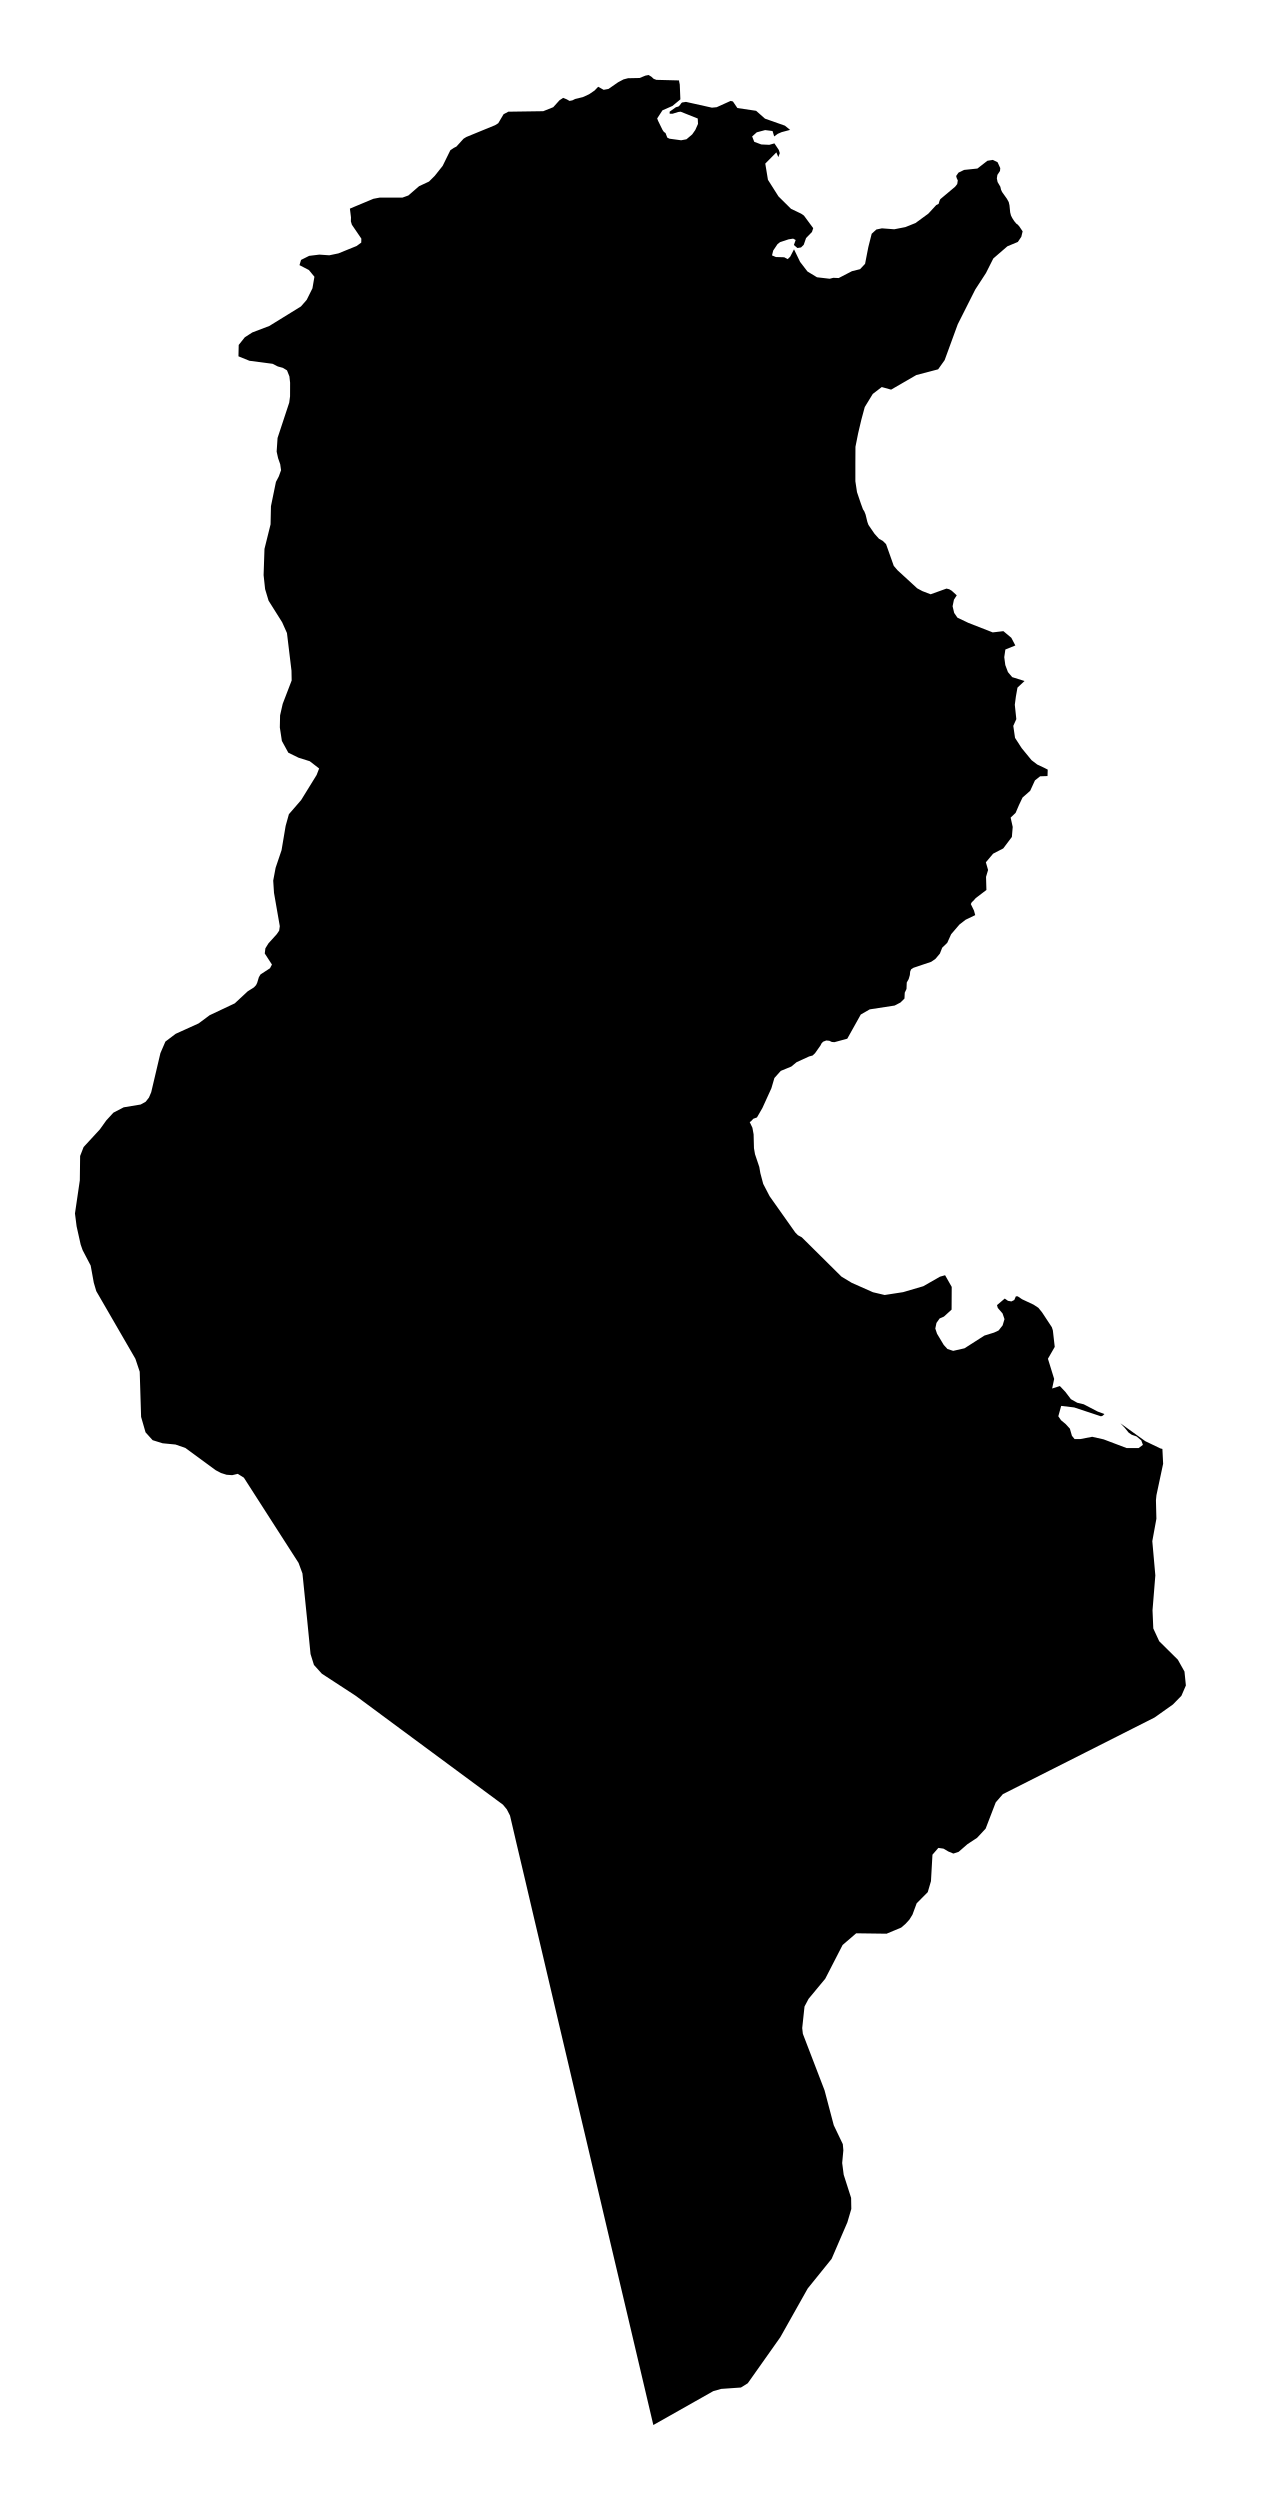
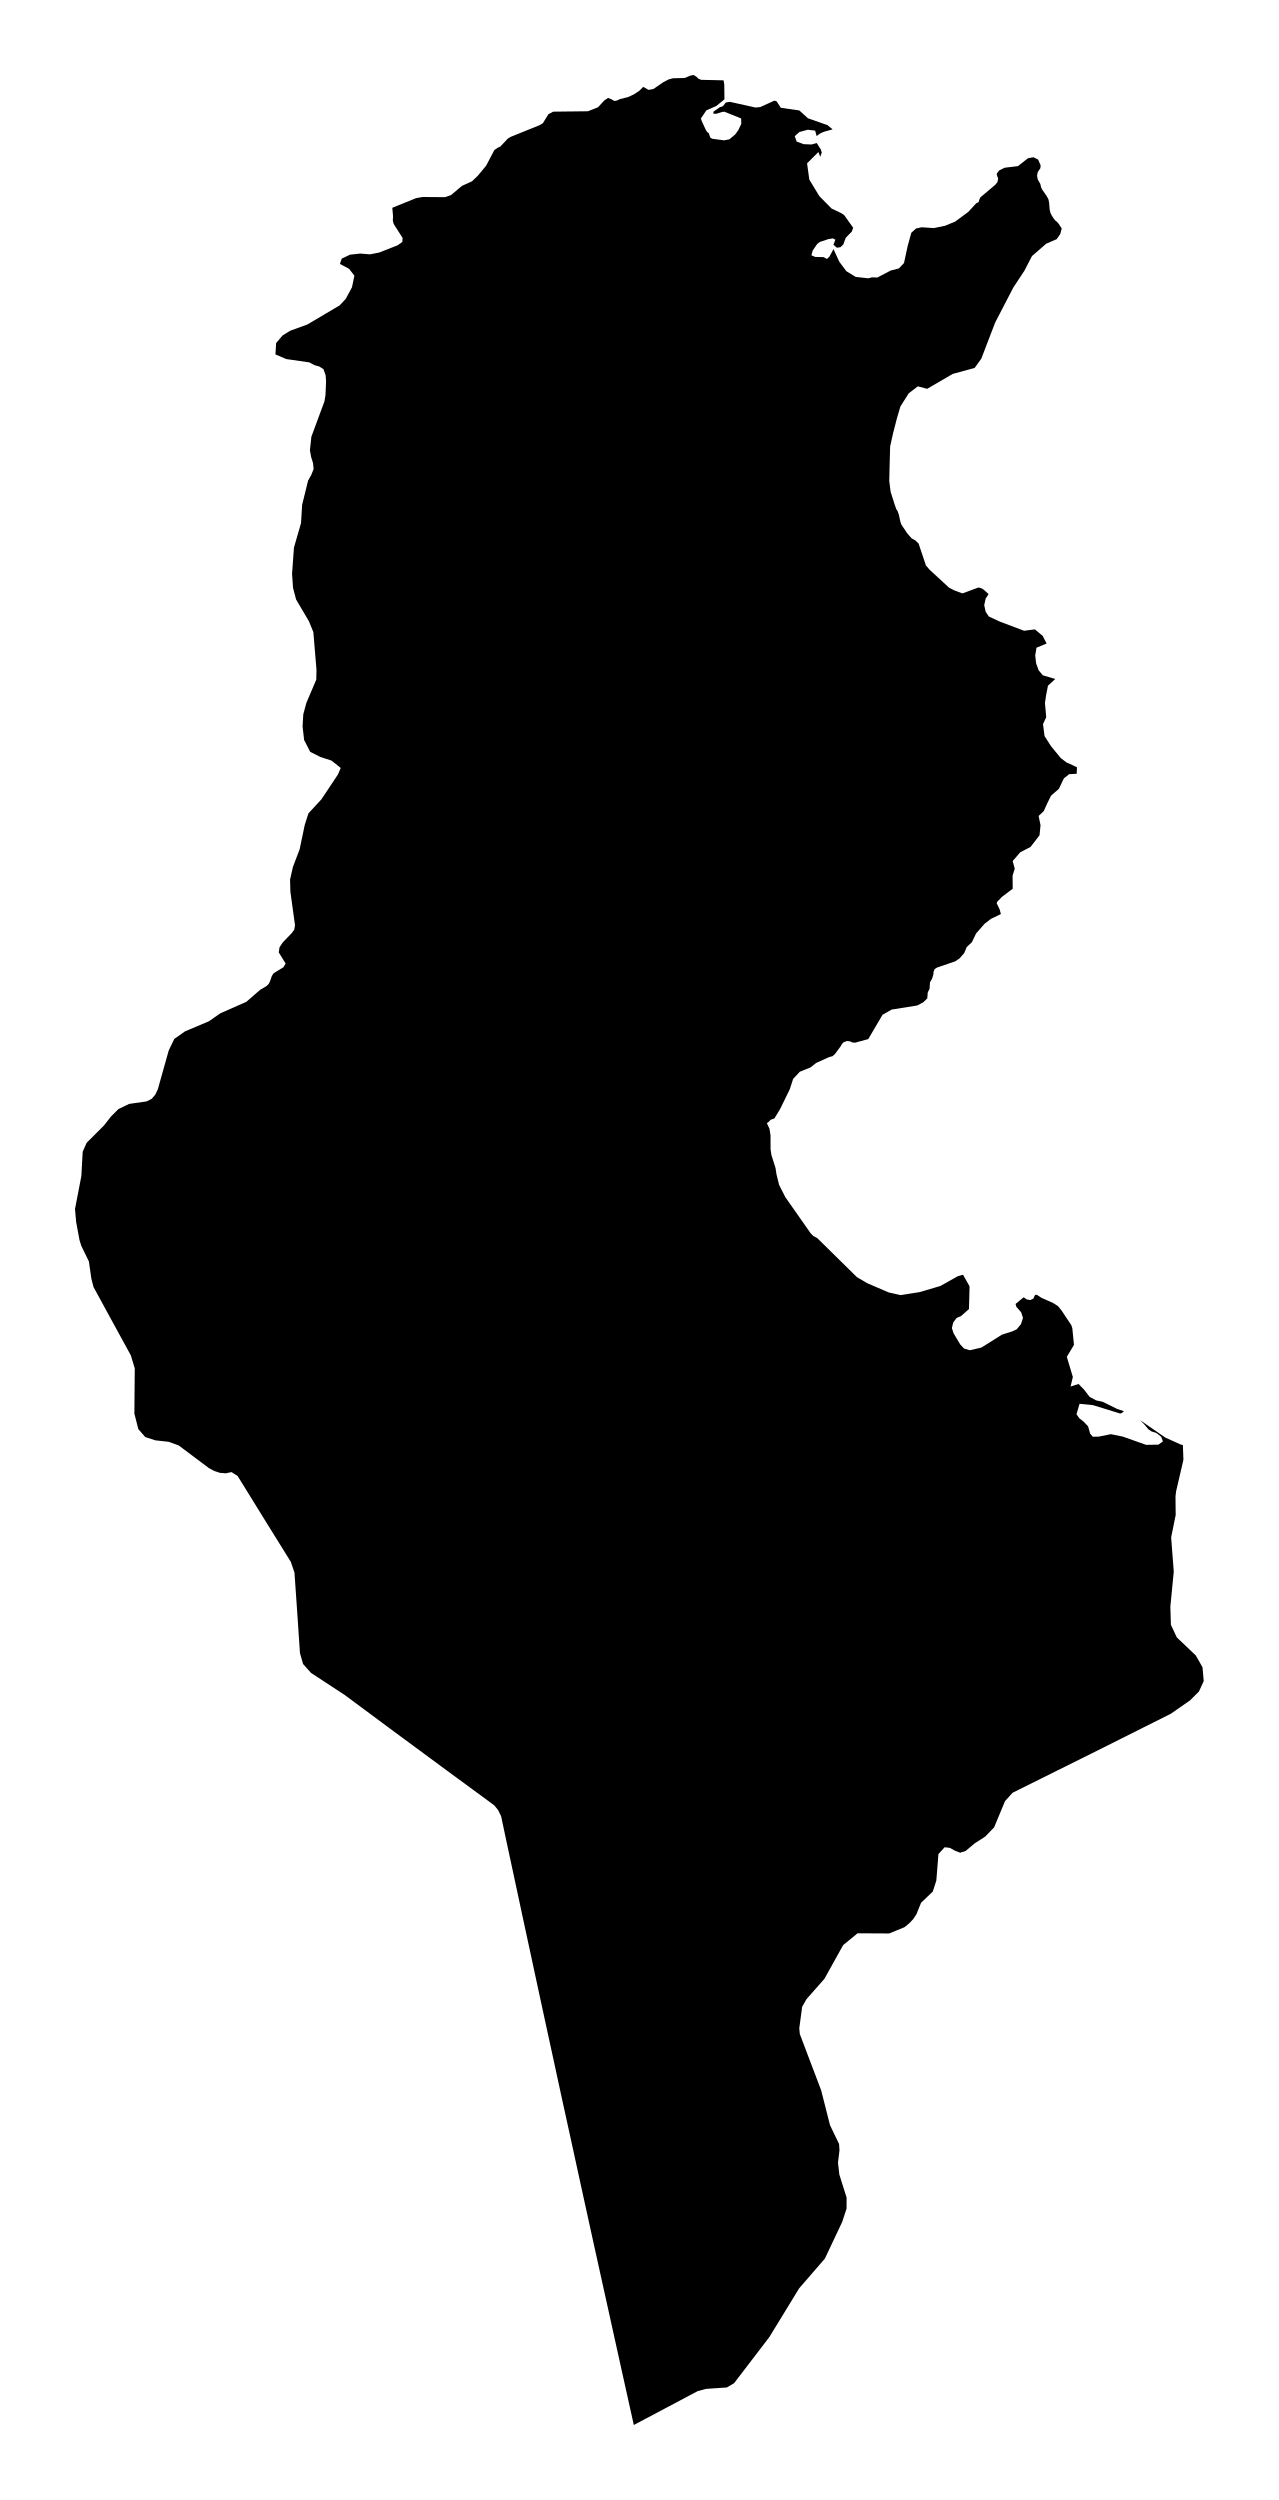
- <svg xmlns="http://www.w3.org/2000/svg" viewBox="0 0 504.36 1000.00">
-   <g transform="translate(30.00 30.00) scale(4.185309) translate(-5173.36 -1284.54)">
-     <path d="M5277.285,1415.849L5277.355,1417.266L5276.716,1420.271L5276.668,1420.757L5276.711,1422.524L5276.32,1424.665L5276.61,1427.938L5276.341,1431.269L5276.415,1433.008L5276.98,1434.23L5278.761,1435.992L5279.396,1437.127L5279.529,1438.457L5279.102,1439.443L5278.596,1439.961L5278.292,1440.273L5276.531,1441.521L5269.889,1444.879L5262.037,1448.844L5261.356,1449.631L5260.39,1452.141L5259.57,1453.021L5258.652,1453.625L5257.809,1454.358L5257.309,1454.522L5256.832,1454.326L5256.36,1454.05L5255.872,1453.981L5255.309,1454.629L5255.166,1457.16L5254.859,1458.21L5253.801,1459.273L5253.396,1460.366L5253.1,1460.841L5252.733,1461.242L5252.321,1461.597L5250.922,1462.181L5248.02,1462.142L5246.721,1463.259L5245.065,1466.479L5243.467,1468.408L5243.081,1469.14L5242.861,1471.2L5242.923,1471.749L5244.998,1477.155L5245.876,1480.486L5246.742,1482.294L5246.793,1482.882L5246.681,1484.096L5246.826,1485.216L5247.535,1487.431L5247.553,1488.489L5247.177,1489.765L5245.671,1493.258L5243.386,1496.089L5240.77,1500.741L5237.657,1505.146L5237.005,1505.553L5235.118,1505.685L5234.36,1505.899L5228.633,1509.137L5227.815,1505.657L5226.996,1502.178L5226.178,1498.701L5225.357,1495.223L5224.536,1491.744L5223.719,1488.267L5222.901,1484.788L5222.084,1481.31L5221.261,1477.832L5220.447,1474.354L5219.627,1470.877L5218.81,1467.399L5217.994,1463.92L5217.175,1460.446L5216.361,1456.967L5215.54,1453.49L5215.463,1453.157L5214.935,1450.893L5214.63,1450.296L5214.262,1449.85L5209.841,1446.584L5204.351,1442.527L5200.164,1439.427L5196.955,1437.334L5196.232,1436.534L5196.196,1436.494L5195.871,1435.452L5195.549,1432.19L5195.098,1427.751L5194.726,1426.741L5192.019,1422.526L5189.498,1418.595L5188.916,1418.232L5188.382,1418.357L5187.842,1418.318L5187.312,1418.15L5186.806,1417.883L5183.911,1415.758L5182.966,1415.429L5181.731,1415.31L5180.779,1415.014L5180.102,1414.264L5179.677,1412.788L5179.549,1408.602L5179.545,1408.471L5179.131,1407.232L5177.088,1403.7L5175.393,1400.77L5175.156,1399.965L5174.858,1398.324L5174.089,1396.852L5173.9,1396.311L5173.513,1394.574L5173.357,1393.346L5173.821,1390.178L5173.85,1387.851L5174.183,1386.997L5174.728,1386.406L5175.737,1385.311L5176.346,1384.458L5177.031,1383.712L5178.014,1383.201L5179.636,1382.934L5180.114,1382.669L5180.426,1382.273L5180.644,1381.76L5181.522,1378.026L5181.999,1376.918L5182.982,1376.176L5185.177,1375.181L5186.227,1374.4L5188.63,1373.265L5188.84,1373.069L5189.871,1372.11L5190.464,1371.737L5190.663,1371.525L5190.769,1371.308L5190.935,1370.759L5191.09,1370.501L5191.995,1369.911L5192.182,1369.557L5191.496,1368.499L5191.555,1368.008L5191.845,1367.537L5192.645,1366.651L5192.678,1366.602L5192.872,1366.319L5192.933,1365.89L5192.379,1362.707L5192.303,1361.534L5192.532,1360.313L5193.1,1358.629L5193.491,1356.306L5193.801,1355.189L5194.972,1353.838L5196.454,1351.436L5196.692,1350.816L5195.796,1350.124L5194.725,1349.788L5193.748,1349.31L5193.132,1348.187L5192.936,1346.895L5192.96,1345.743L5193.209,1344.643L5194.067,1342.407L5194.051,1341.475L5193.734,1338.843L5193.617,1337.873L5193.157,1336.842L5191.86,1334.779L5191.529,1333.676L5191.385,1332.339L5191.469,1329.83L5191.958,1327.859L5192.051,1327.485L5192.088,1325.749L5192.564,1323.429L5192.837,1322.907L5193.053,1322.311L5192.973,1321.742L5192.769,1321.158L5192.632,1320.533L5192.719,1319.231L5193.834,1315.851L5193.855,1315.687L5193.913,1315.252L5193.918,1313.951L5193.852,1313.347L5193.622,1312.768L5193.225,1312.528L5192.741,1312.395L5192.243,1312.141L5190.032,1311.853L5188.981,1311.426L5188.982,1311.406L5189.006,1310.34L5189.586,1309.611L5190.305,1309.146L5191.929,1308.527L5194.951,1306.662L5195.503,1306.032L5196.053,1304.928L5196.242,1303.822L5195.713,1303.179L5194.815,1302.713L5194.964,1302.212L5195.737,1301.825L5196.714,1301.706L5197.665,1301.771L5198.533,1301.59L5200.272,1300.884L5200.717,1300.56L5200.727,1300.178L5199.821,1298.849L5199.725,1298.525L5199.736,1298.146L5199.633,1297.312L5200.099,1297.115L5201.879,1296.371L5202.495,1296.255L5204.66,1296.255L5205.221,1296.054L5206.244,1295.167L5207.001,1294.814L5207.192,1294.725L5207.738,1294.183L5208.498,1293.226L5209.234,1291.729L5209.566,1291.505L5209.81,1291.383L5210.497,1290.628L5210.76,1290.466L5211.513,1290.156L5213.509,1289.338L5213.812,1289.149L5214.319,1288.289L5214.775,1288.047L5218.111,1287.999L5219.066,1287.618L5219.664,1286.956L5220.011,1286.725L5220.357,1286.865L5220.621,1287.017L5220.898,1286.962L5221.164,1286.831L5221.902,1286.652L5222.487,1286.383L5223.013,1286.027L5223.361,1285.665L5223.885,1285.957L5224.347,1285.872L5225.263,1285.236L5225.781,1284.961L5226.208,1284.849L5227.322,1284.826L5227.875,1284.6L5228.182,1284.542L5228.453,1284.708L5228.663,1284.905L5228.925,1285.004L5231.089,1285.058L5231.096,1285.15L5231.159,1285.449L5231.217,1286.871L5230.454,1287.5L5229.505,1287.915L5229,1288.692L5229.09,1288.929L5229.512,1289.791L5229.644,1289.982L5229.796,1290.083L5229.968,1290.528L5230.178,1290.628L5231.291,1290.779L5231.799,1290.683L5232.347,1290.218L5232.643,1289.795L5232.902,1289.214L5232.878,1288.699L5231.242,1288.047L5231,1288.077L5230.486,1288.239L5230.195,1288.243L5230.189,1288.047L5230.792,1287.618L5231.033,1287.554L5231.182,1287.408L5231.287,1287.254L5231.373,1287.169L5231.752,1287.11L5234.233,1287.662L5234.687,1287.618L5236.021,1287.016L5236.239,1287.071L5236.665,1287.697L5238.456,1287.962L5239.302,1288.711L5241.208,1289.382L5241.703,1289.787L5240.898,1290L5240.528,1290.159L5240.182,1290.412L5240.027,1289.895L5239.319,1289.805L5238.517,1290.018L5238.076,1290.412L5238.278,1290.927L5238.95,1291.178L5239.718,1291.213L5240.204,1291.076L5240.388,1291.349L5240.624,1291.703L5240.717,1292.005L5240.579,1292.388L5240.391,1291.935L5239.331,1293.007L5239.586,1294.556L5240.592,1296.143L5241.792,1297.331L5242.753,1297.789L5243.026,1297.976L5243.643,1298.813L5243.913,1299.177L5243.793,1299.545L5243.23,1300.123L5243.006,1300.767L5242.748,1301.02L5242.403,1301.076L5242.064,1300.789L5242.236,1300.31L5241.994,1300.179L5241.559,1300.246L5240.744,1300.515L5240.503,1300.702L5240.089,1301.317L5239.974,1301.781L5240.345,1301.937L5241.14,1301.96L5241.476,1302.137L5241.64,1301.975L5241.716,1301.899L5242.077,1301.199L5242.661,1302.406L5243.362,1303.319L5244.274,1303.872L5245.488,1304.013L5245.834,1303.924L5246.348,1303.946L5247.613,1303.291L5248.392,1303.097L5248.87,1302.586L5249.039,1301.708L5249.181,1300.984L5249.501,1299.714L5249.946,1299.307L5250.478,1299.195L5251.659,1299.284L5252.719,1299.077L5253.689,1298.688L5254.919,1297.787L5255.671,1296.97L5255.898,1296.858L5255.985,1296.566L5256.06,1296.407L5257.475,1295.218L5257.676,1294.964L5257.73,1294.614L5257.627,1294.395L5257.575,1294.191L5257.797,1293.871L5258.334,1293.612L5259.608,1293.479L5260.559,1292.738L5261.079,1292.654L5261.535,1292.879L5261.789,1293.44L5261.764,1293.711L5261.515,1294.086L5261.463,1294.418L5261.533,1294.768L5261.797,1295.218L5261.862,1295.502L5261.963,1295.721L5262.425,1296.371L5262.599,1296.685L5262.67,1296.994L5262.737,1297.668L5262.816,1297.976L5262.942,1298.223L5263.125,1298.506L5263.315,1298.738L5263.453,1298.834L5263.607,1299.007L5263.927,1299.484L5263.801,1300.004L5263.469,1300.496L5262.469,1300.912L5261.125,1302.074L5260.423,1303.467L5259.397,1305.047L5257.725,1308.367L5256.474,1311.79L5255.85,1312.67L5253.767,1313.216L5251.357,1314.611L5250.463,1314.363L5249.605,1315.021L5248.838,1316.275L5248.515,1317.476L5248.208,1318.776L5247.95,1320.072L5247.941,1321.693L5247.941,1323.364L5248.098,1324.409L5248.46,1325.48L5248.668,1326.049L5248.798,1326.249L5248.92,1326.557L5249.088,1327.253L5249.192,1327.541L5249.779,1328.396L5250.2,1328.864L5250.559,1329.065L5250.873,1329.373L5251.61,1331.452L5251.967,1331.87L5253.785,1333.54L5253.847,1333.598L5254.349,1333.868L5255.137,1334.169L5256.649,1333.625L5256.908,1333.687L5257.149,1333.829L5257.63,1334.268L5257.362,1334.687L5257.234,1335.313L5257.385,1335.952L5257.694,1336.403L5258.739,1336.901L5261.069,1337.812L5262.088,1337.693L5262.848,1338.329L5263.23,1339.062L5262.277,1339.447L5262.171,1340.179L5262.238,1340.688L5262.271,1340.932L5262.524,1341.607L5262.93,1342.088L5264.11,1342.457L5263.434,1343.09L5263.283,1343.94L5263.179,1344.729L5263.324,1346.101L5263.034,1346.745L5263.201,1347.892L5263.837,1348.875L5264.779,1350.024L5265.323,1350.44L5265.971,1350.744L5266.326,1350.926L5266.305,1351.541L5265.597,1351.566L5265.105,1351.956L5264.647,1352.954L5263.918,1353.594L5263.582,1354.302L5263.254,1355.064L5262.781,1355.512L5262.979,1356.406L5262.899,1357.362L5262.074,1358.459L5261.107,1358.96L5260.414,1359.784L5260.624,1360.519L5260.43,1361.175L5260.466,1362.429L5259.448,1363.202L5259.231,1363.449L5259.074,1363.589L5258.976,1363.776L5259.279,1364.402L5259.396,1364.833L5258.477,1365.274L5257.888,1365.732L5257.094,1366.659L5256.722,1367.481L5256.239,1367.947L5256.02,1368.509L5255.591,1369.018L5255.188,1369.295L5253.496,1369.865L5253.269,1370.012L5253.178,1370.231L5253.149,1370.56L5253.036,1370.947L5252.853,1371.271L5252.828,1371.891L5252.661,1372.245L5252.635,1372.805L5252.252,1373.185L5251.693,1373.475L5249.315,1373.839L5248.458,1374.332L5247.168,1376.643L5245.942,1376.975L5245.688,1376.954L5245.449,1376.841L5245.161,1376.813L5244.858,1376.93L5244.707,1377.092L5244.611,1377.285L5244.086,1378.032L5243.853,1378.251L5243.522,1378.34L5242.324,1378.888L5241.822,1379.303L5240.812,1379.719L5240.203,1380.399L5239.915,1381.381L5239.055,1383.269L5238.537,1384.168L5238.183,1384.297L5237.971,1384.531L5237.967,1384.534L5237.844,1384.611L5238.102,1385.155L5238.216,1385.783L5238.25,1387.108L5238.35,1387.683L5238.761,1388.908L5238.86,1389.489L5239.134,1390.519L5239.743,1391.694L5242.198,1395.166L5242.452,1395.425L5242.821,1395.624L5246.609,1399.379L5247.587,1399.971L5249.624,1400.875L5249.99,1400.961L5250.741,1401.138L5252.506,1400.866L5254.431,1400.301L5256.033,1399.386L5256.517,1399.249L5257.15,1400.365L5257.138,1402.535L5256.404,1403.203L5255.996,1403.379L5255.692,1403.807L5255.581,1404.343L5255.746,1404.84L5256.386,1405.908L5256.745,1406.302L5257.29,1406.477L5258.371,1406.233L5260.276,1405.015L5261.193,1404.732L5261.627,1404.532L5262.015,1404.044L5262.193,1403.445L5262.009,1402.901L5261.554,1402.377L5261.477,1402.106L5262.219,1401.479L5262.527,1401.695L5262.854,1401.752L5263.128,1401.618L5263.282,1401.263L5263.455,1401.263L5263.875,1401.546L5264.973,1402.061L5265.432,1402.362L5265.786,1402.8L5266.718,1404.216L5266.816,1404.519L5266.995,1406.099L5266.345,1407.231L5266.941,1409.162L5266.747,1410.075L5267.485,1409.84L5268.01,1410.395L5268.541,1411.095L5269.147,1411.436L5269.766,1411.583L5271.105,1412.28L5271.746,1412.515L5271.588,1412.665L5271.514,1412.704L5271.402,1412.729L5268.854,1411.884L5267.61,1411.737L5267.338,1412.729L5267.598,1413.107L5268.025,1413.459L5268.441,1413.91L5268.638,1414.593L5268.889,1414.906L5269.453,1414.904L5270.574,1414.69L5271.673,1414.937L5273.868,1415.768L5275.012,1415.768L5275.423,1415.46L5275.267,1415.035L5274.82,1414.658L5274.354,1414.495L5274.055,1414.287L5273.683,1413.827L5273.27,1413.398L5275.65,1415.109L5277.096,1415.803L5277.271,1415.846Z" fill="#000000" />
+ <svg xmlns="http://www.w3.org/2000/svg" viewBox="0 0 511.49 1000.00">
+   <g transform="translate(30.00 30.00) scale(0.47) translate(-519.69 0.00)">
+     <path d="M1462.57,1165.99L1463.02,1178.59L1456.78,1205.46L1456.28,1209.79L1456.44,1225.52L1452.58,1244.65L1454.81,1273.74L1451.91,1303.44L1452.36,1318.91L1457.4,1329.7L1473.55,1345.07L1479.25,1355.06L1480.31,1366.87L1476.26,1375.73L1471.54,1380.43L1468.7,1383.26L1452.32,1394.67L1390.66,1425.59L1317.63,1461.92L1311.22,1469L1301.88,1491.44L1294.17,1499.36L1285.58,1504.84L1277.66,1511.45L1273.02,1512.95L1268.64,1511.26L1264.33,1508.85L1259.83,1508.28L1254.52,1514.1L1252.74,1536.63L1249.72,1546L1239.74,1555.56L1235.8,1565.31L1232.98,1569.56L1229.5,1573.17L1225.62,1576.35L1212.57,1581.67L1185.7,1581.53L1173.46,1591.55L1157.48,1620.29L1142.27,1637.53L1138.54,1644.06L1136.09,1662.4L1136.56,1667.28L1154.74,1715.24L1162.25,1744.82L1169.97,1760.84L1170.32,1766.07L1169.05,1776.86L1170.18,1786.82L1176.37,1806.47L1176.33,1815.88L1172.59,1827.24L1157.87,1858.39L1135.99,1883.68L1110.63,1925.15L1080.61,1964.42L1074.43,1968.05L1056.74,1969.27L1049.6,1971.18L995.27,2000L988.41,1969.07L981.56,1938.15L974.73,1907.23L967.89,1876.31L961.06,1845.37L954.28,1814.45L947.51,1783.51L940.76,1752.56L933.97,1721.63L927.28,1690.68L920.55,1659.74L913.86,1628.79L907.19,1597.83L900.52,1566.9L893.9,1535.94L887.24,1504.97L886.61,1502.02L882.34,1481.86L879.69,1476.53L876.41,1472.55L836.51,1443.26L787.06,1406.78L749.41,1378.83L720.52,1359.9L714.12,1352.71L713.8,1352.34L711.14,1343.05L709.2,1313.99L706.47,1274.46L703.38,1265.43L679.9,1227.62L658.1,1192.33L652.89,1189.02L647.96,1190.06L643.02,1189.65L638.23,1188.08L633.69,1185.63L607.91,1166.31L599.38,1163.24L588.12,1161.99L579.51,1159.21L573.58,1152.43L570.22,1139.22L570.55,1101.96L570.56,1100.8L567.22,1089.7L549.85,1057.93L535.47,1031.57L533.61,1024.36L531.5,1009.7L525.05,996.47L523.53,991.62L520.65,976.09L519.69,965.14L525.1,937.03L526.24,916.32L529.59,908.78L534.76,903.62L544.33,894.05L550.17,886.56L556.67,880.04L565.78,875.66L580.59,873.54L585.03,871.27L588,867.79L590.17,863.26L599.47,830.16L604.19,820.36L613.36,813.91L633.6,805.37L643.38,798.56L665.53,788.78L667.5,787.06L677.15,778.66L682.65,775.4L684.52,773.54L685.55,771.62L687.24,766.75L688.73,764.47L697.12,759.33L698.93,756.2L693.08,746.69L693.78,742.33L696.56,738.17L704.09,730.38L704.41,729.94L706.25,727.44L706.94,723.63L703.01,695.22L702.72,684.76L705.19,673.91L710.88,658.97L715.19,638.33L718.35,628.41L729.36,616.5L743.5,595.25L745.84,589.76L738.01,583.5L728.48,580.4L719.86,576.04L714.69,565.96L713.37,554.43L713.97,544.17L716.58,534.39L725.04,514.57L725.21,506.26L723.26,482.77L722.54,474.11L718.76,464.87L707.84,446.34L705.25,436.47L704.42,424.54L706.04,402.19L711.09,384.67L712.05,381.35L712.98,365.88L718.04,345.26L720.65,340.63L722.78,335.34L722.26,330.26L720.64,325.03L719.63,319.44L720.86,307.85L731.96,277.83L732.21,276.37L732.86,272.5L733.36,260.9L732.98,255.5L731.12,250.31L727.67,248.13L723.41,246.89L719.07,244.57L699.48,241.75L690.28,237.82L690.29,237.64L690.88,228.14L696.3,221.71L702.87,217.64L717.52,212.31L745.04,195.99L750.16,190.43L755.42,180.64L757.47,170.79L752.99,165L745.17,160.76L746.67,156.31L753.67,152.93L762.38,151.96L770.8,152.63L778.56,151.1L794.23,144.95L798.28,142.09L798.5,138.68L790.9,126.75L790.16,123.86L790.38,120.47L789.74,113.03L793.94,111.3L809.96,104.81L815.45,103.82L834.65,103.97L839.69,102.21L849.03,94.36L855.85,91.25L857.57,90.48L862.57,85.67L869.6,77.17L876.58,63.85L879.58,61.86L881.78,60.79L888.09,54.08L890.47,52.65L897.23,49.91L915.13,42.69L917.87,41.02L922.6,33.35L926.71,31.2L956.23,30.86L964.78,27.47L970.25,21.57L973.39,19.51L976.41,20.76L978.7,22.13L981.16,21.64L983.55,20.47L990.12,18.88L995.37,16.48L1000.12,13.3L1003.29,10.07L1007.84,12.67L1011.95,11.92L1020.21,6.23L1024.87,3.78L1028.67,2.77L1038.51,2.55L1043.46,0.53L1046.18,0L1048.53,1.48L1050.34,3.24L1052.63,4.11L1071.74,4.54L1071.78,5.37L1072.26,8.04L1072.41,20.73L1065.51,26.36L1057.01,30.09L1052.35,37.04L1053.08,39.16L1056.6,46.84L1057.71,48.54L1059.03,49.44L1060.44,53.41L1062.27,54.29L1072.09,55.61L1076.61,54.74L1081.57,50.58L1084.29,46.79L1086.73,41.59L1086.64,37L1072.34,31.23L1070.19,31.51L1065.6,32.96L1063.03,33L1063.03,31.25L1068.46,27.41L1070.61,26.83L1071.97,25.52L1072.93,24.15L1073.71,23.39L1077.08,22.85L1098.88,27.7L1102.91,27.28L1114.85,21.85L1116.76,22.33L1120.38,27.91L1136.15,30.18L1143.47,36.83L1160.17,42.71L1164.46,46.29L1157.29,48.24L1153.98,49.68L1150.86,51.96L1149.61,47.35L1143.36,46.59L1136.21,48.53L1132.22,52.08L1133.89,56.67L1139.78,58.87L1146.57,59.14L1150.9,57.89L1152.47,60.31L1154.48,63.47L1155.23,66.15L1153.92,69.58L1152.36,65.55L1142.73,75.18L1144.63,88.99L1153.18,103.1L1163.55,113.63L1171.98,117.65L1174.35,119.3L1179.64,126.74L1181.96,129.97L1180.81,133.26L1175.69,138.46L1173.56,144.23L1171.21,146.5L1168.14,147.02L1165.19,144.48L1166.82,140.19L1164.71,139.04L1160.83,139.67L1153.54,142.12L1151.36,143.8L1147.55,149.31L1146.42,153.46L1149.67,154.83L1156.73,154.99L1159.67,156.55L1161.16,155.09L1161.85,154.41L1165.22,148.14L1170.13,158.88L1176.15,166.97L1184.13,171.85L1194.89,173.02L1197.98,172.19L1202.54,172.36L1213.92,166.4L1220.88,164.61L1225.23,160.01L1226.91,152.15L1228.32,145.67L1231.42,134.32L1235.45,130.64L1240.19,129.6L1250.65,130.27L1260.09,128.33L1268.77,124.75L1279.85,116.58L1286.68,109.2L1288.71,108.18L1289.54,105.56L1290.23,104.13L1302.99,93.35L1304.82,91.05L1305.36,87.92L1304.49,85.98L1304.07,84.17L1306.09,81.28L1310.9,78.91L1322.2,77.56L1330.75,70.83L1335.38,70L1339.37,71.96L1341.53,76.93L1341.26,79.35L1338.99,82.74L1338.47,85.71L1339.03,88.82L1341.28,92.81L1341.82,95.33L1342.67,97.27L1346.65,103.02L1348.14,105.8L1348.72,108.55L1349.19,114.56L1349.84,117.29L1350.92,119.48L1352.5,121.98L1354.14,124.03L1355.34,124.87L1356.69,126.39L1359.44,130.61L1358.24,135.26L1355.21,139.7L1346.26,143.56L1334.13,154.11L1327.66,166.63L1318.26,180.87L1302.79,210.7L1291.03,241.39L1285.32,249.31L1266.66,254.41L1244.92,267.09L1237,264.97L1229.23,270.92L1222.13,282.17L1219.01,292.91L1216,304.54L1213.43,316.12L1213.02,330.58L1212.67,345.49L1213.86,354.8L1216.87,364.32L1218.61,369.38L1219.74,371.15L1220.77,373.89L1222.12,380.08L1223,382.64L1228.07,390.22L1231.75,394.36L1234.91,396.12L1237.67,398.84L1243.85,417.31L1246.97,421.01L1262.92,435.72L1263.46,436.23L1267.91,438.58L1274.91,441.19L1288.55,436.18L1290.86,436.7L1292.99,437.94L1297.22,441.8L1294.74,445.57L1293.49,451.16L1294.72,456.85L1297.41,460.84L1306.68,465.16L1327.41,472.99L1336.57,471.8L1343.28,477.37L1346.59,483.86L1337.97,487.42L1336.9,493.96L1337.41,498.5L1337.66,500.67L1339.82,506.65L1343.38,510.89L1353.92,514.03L1347.74,519.76L1346.25,527.35L1345.18,534.41L1346.25,546.62L1343.53,552.4L1344.84,562.61L1350.4,571.29L1358.69,581.41L1363.51,585.04L1369.29,587.66L1372.46,589.23L1372.17,594.71L1365.79,595.04L1361.31,598.58L1357.02,607.55L1350.35,613.36L1347.21,619.7L1344.13,626.54L1339.79,630.6L1341.42,638.54L1340.55,647.08L1332.92,656.96L1324.12,661.55L1317.72,668.98L1319.49,675.5L1317.63,681.38L1317.74,692.55L1308.41,699.56L1306.41,701.78L1304.97,703.05L1304.05,704.73L1306.67,710.28L1307.66,714.1L1299.28,718.14L1293.88,722.29L1286.54,730.64L1283.03,738L1278.58,742.21L1276.49,747.24L1272.52,751.82L1268.82,754.33L1253.41,759.58L1251.34,760.9L1250.47,762.87L1250.15,765.8L1249.05,769.26L1247.33,772.17L1246.99,777.7L1245.41,780.86L1245.06,785.85L1241.53,789.27L1236.41,791.91L1214.81,795.36L1206.95,799.82L1194.8,820.51L1183.63,823.55L1181.32,823.38L1179.18,822.39L1176.58,822.16L1173.81,823.22L1172.41,824.67L1171.49,826.4L1166.58,833.08L1164.42,835.05L1161.4,835.86L1150.43,840.82L1145.78,844.54L1136.53,848.3L1130.86,854.39L1128.03,863.15L1119.81,880L1114.91,888.04L1111.67,889.2L1109.69,891.29L1109.65,891.32L1108.52,892.01L1110.74,896.85L1111.63,902.44L1111.65,914.23L1112.43,919.35L1115.89,930.24L1116.66,935.41L1118.92,944.57L1124.21,955.01L1145.8,985.81L1148.05,988.09L1151.37,989.85L1185.11,1023.05L1193.9,1028.25L1212.3,1036.15L1215.62,1036.89L1222.43,1038.39L1238.58,1035.82L1256.23,1030.61L1271.01,1022.3L1275.44,1021.03L1281.02,1030.91L1280.52,1050.24L1273.71,1056.26L1269.95,1057.87L1267.1,1061.71L1265.98,1066.49L1267.41,1070.9L1273.06,1080.35L1276.27,1083.82L1281.21,1085.32L1291.12,1083.03L1308.72,1071.97L1317.14,1069.34L1321.14,1067.51L1324.76,1063.11L1326.48,1057.76L1324.89,1052.94L1320.83,1048.33L1320.17,1045.92L1327.04,1040.25L1329.81,1042.13L1332.79,1042.6L1335.31,1041.37L1336.77,1038.2L1338.35,1038.17L1342.13,1040.64L1352.06,1045.08L1356.2,1047.7L1359.36,1051.55L1367.65,1064.03L1368.49,1066.72L1369.88,1080.77L1363.78,1090.93L1368.92,1108.06L1367,1116.21L1373.79,1114.01L1378.5,1118.88L1383.24,1125.04L1388.74,1127.98L1394.38,1129.21L1406.52,1135.21L1412.35,1137.2L1410.88,1138.57L1410.2,1138.92L1409.17,1139.17L1385.99,1132.02L1374.64,1130.89L1372,1139.76L1374.32,1143.09L1378.18,1146.17L1381.91,1150.12L1383.61,1156.17L1385.86,1158.93L1391.02,1158.82L1401.31,1156.75L1411.33,1158.78L1431.3,1165.84L1441.77,1165.65L1445.57,1162.84L1444.2,1159.08L1440.16,1155.8L1435.93,1154.42L1433.22,1152.62L1429.87,1148.58L1426.15,1144.82L1447.7,1159.68L1460.84,1165.61L1462.44,1165.95Z" fill="#000000" />
  </g>
</svg>
